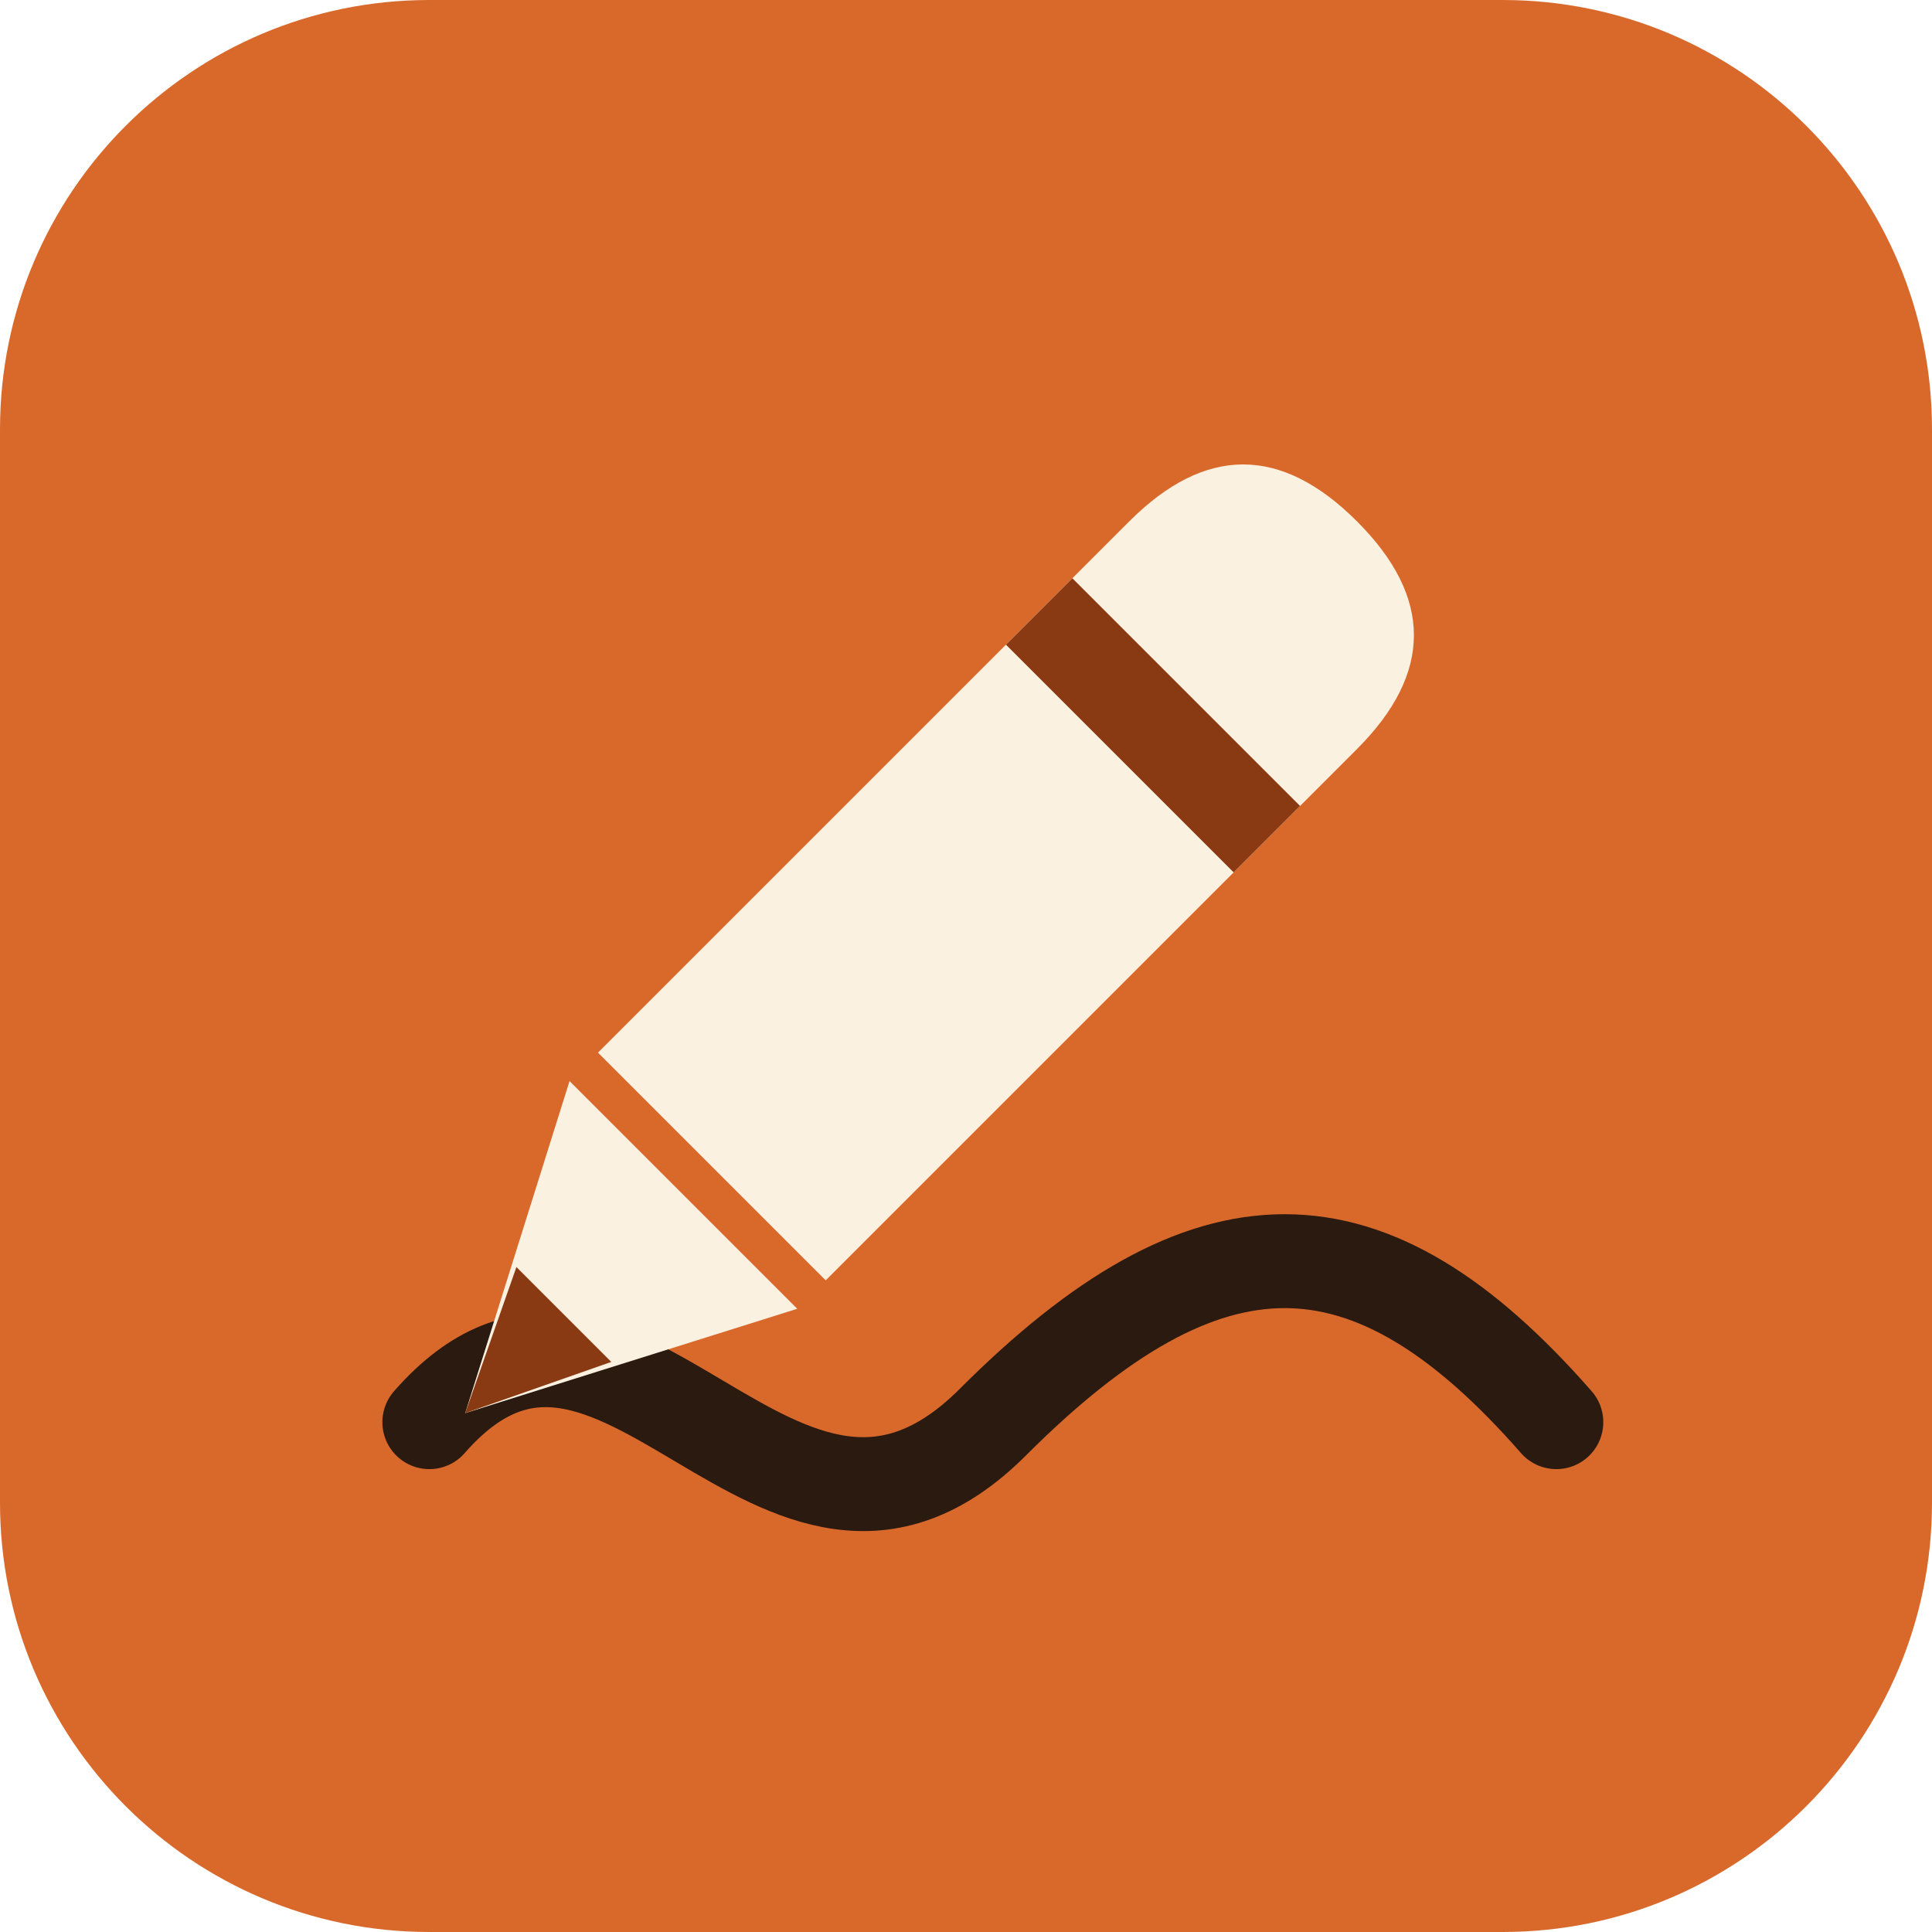
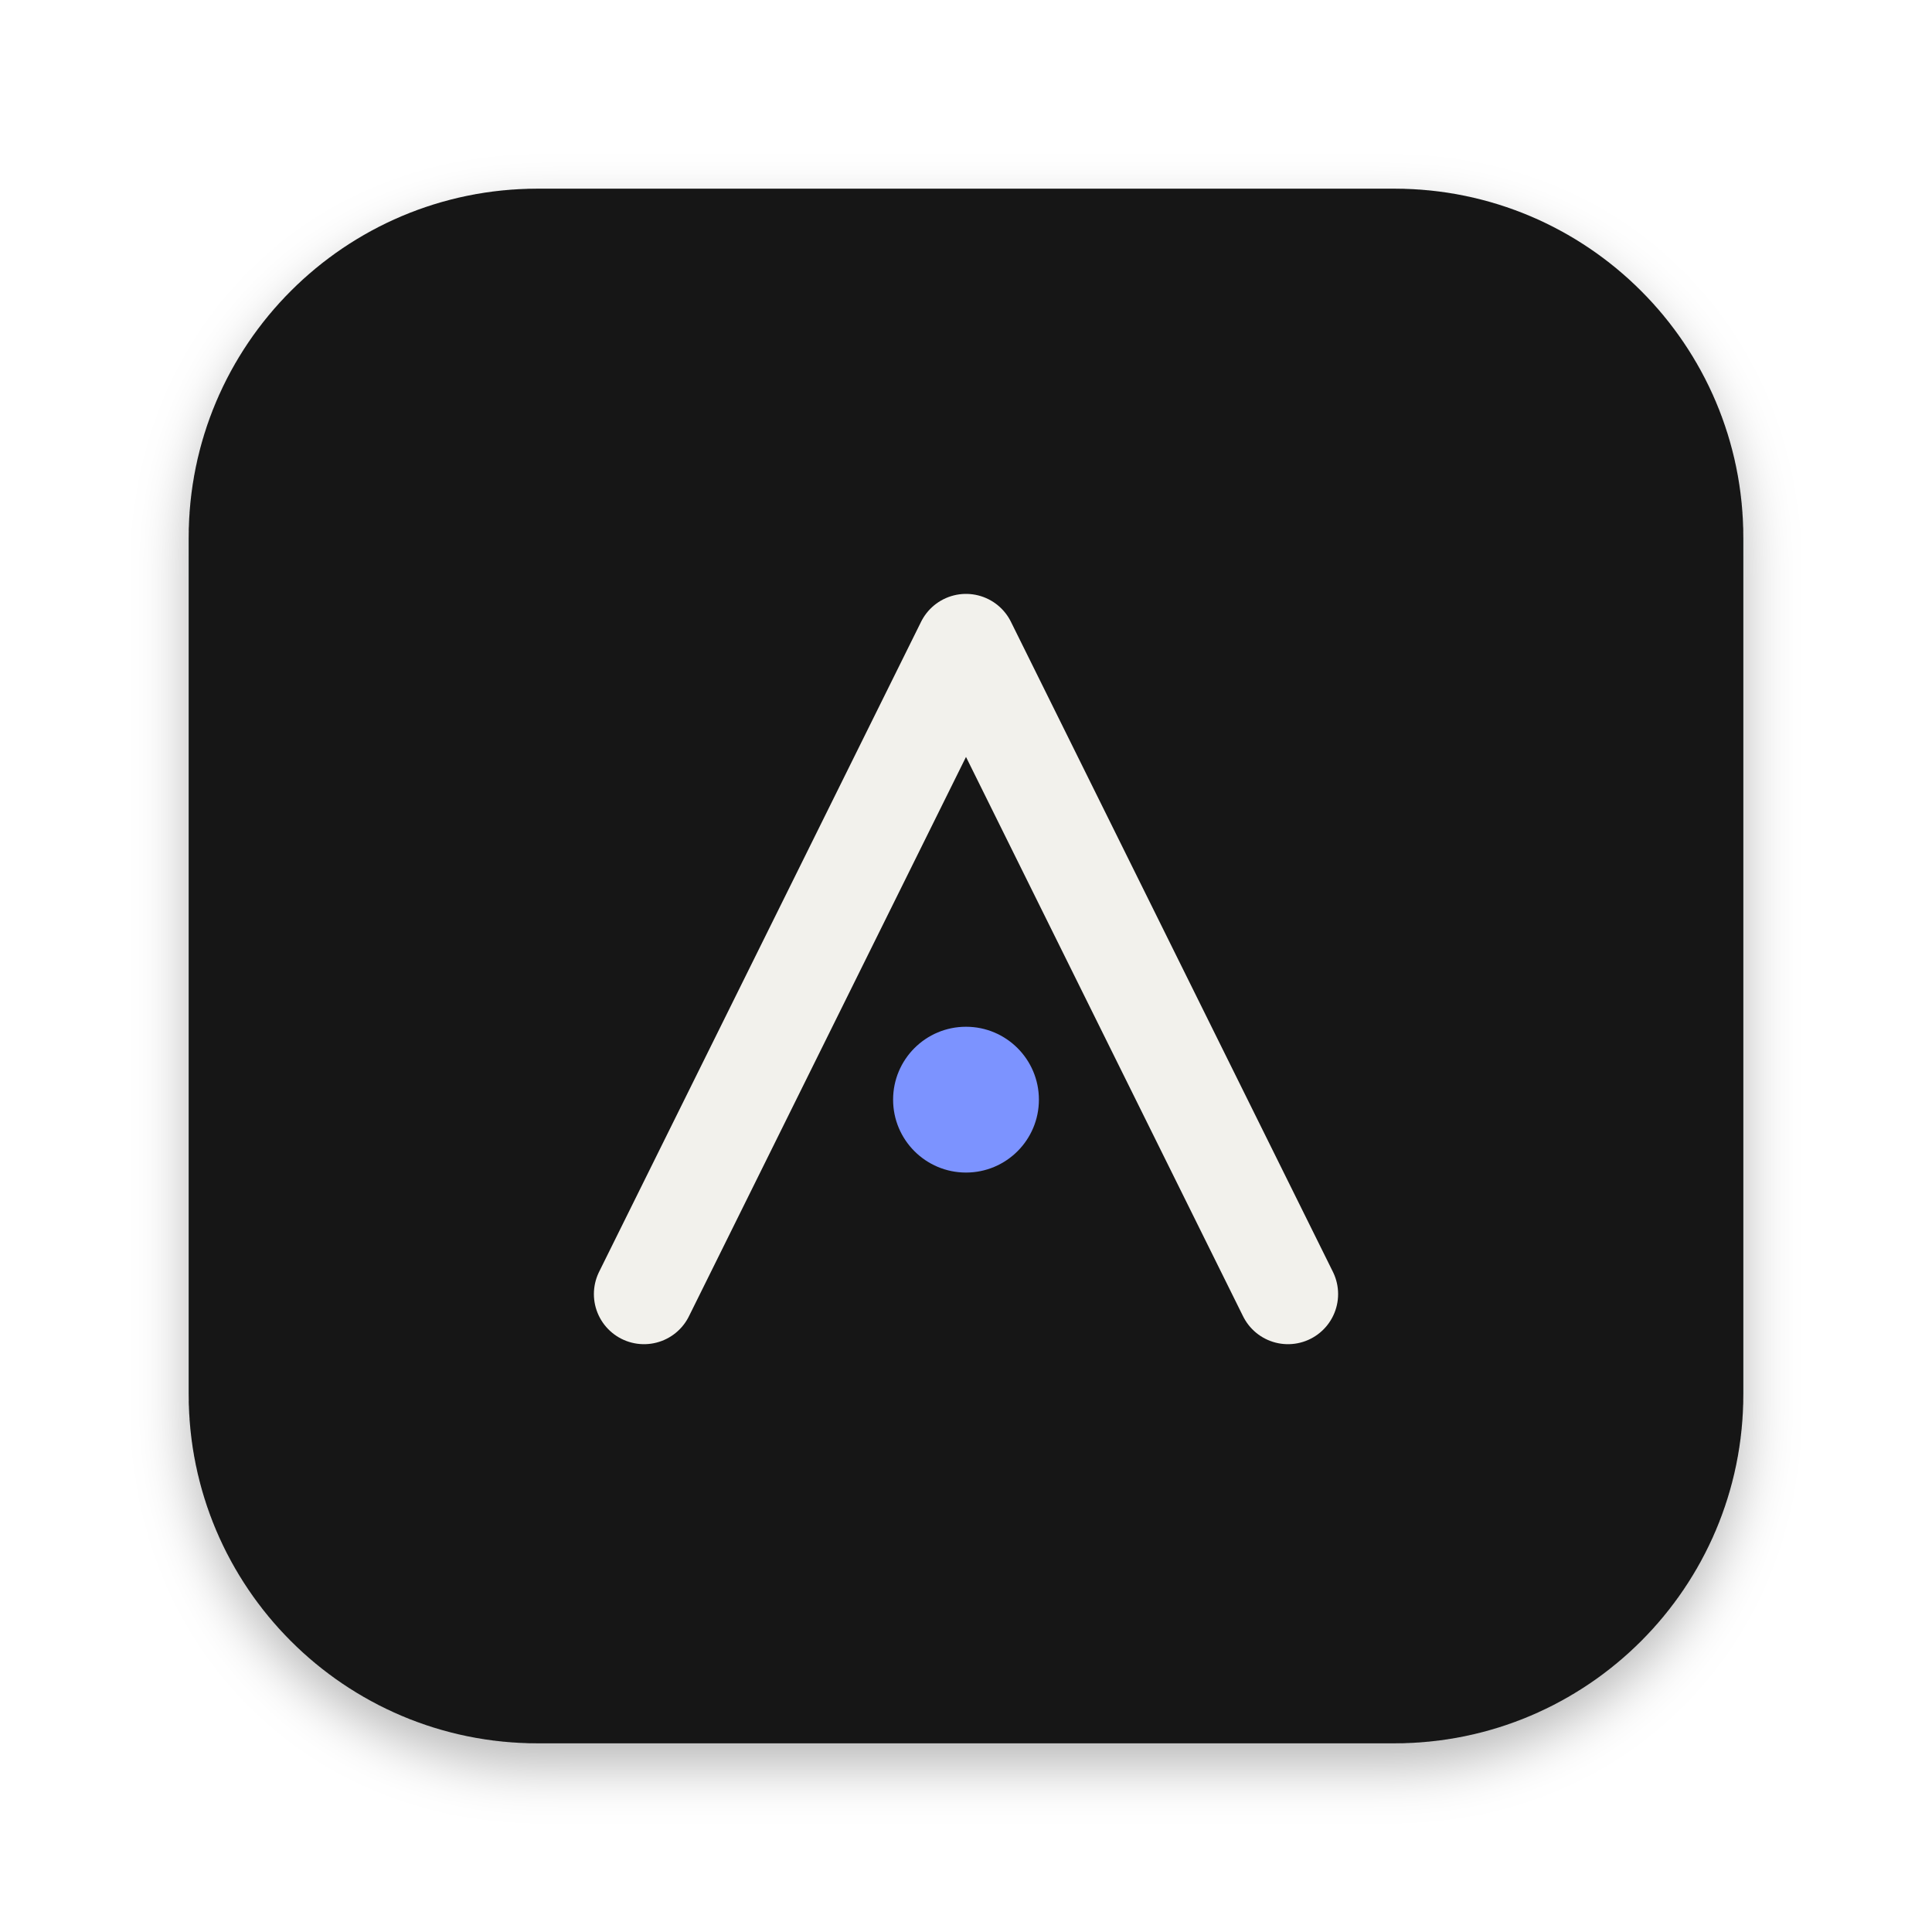
- <svg xmlns="http://www.w3.org/2000/svg" width="512" height="512" viewBox="18 18 72 72">
-   <rect x="18" y="18" width="72" height="72" rx="16" fill="#D9692B" />
-   <path d="M34,71 C41,63 47,79 55,71 S69,63 76,71" stroke="#2B1A10" stroke-width="3.5" stroke-linecap="round" fill="none" />
-   <g transform="translate(-2.4 6.4) rotate(45 54 48)">
-     <path fill="#FBF1E1" d="M48,30 Q48,24 54,24 Q60,24 60,30 L60,58 L48,58 Z" />
-     <path fill="#8A3A12" d="M48,33 L60,33 L60,36.5 L48,36.5 Z" />
-     <path fill="#FBF1E1" d="M48,59.5 L60,59.5 L54,71 Z" />
-     <path fill="#8A3A12" d="M51.5,65.8 L56.5,65.8 L54,71 Z" />
+ <svg xmlns="http://www.w3.org/2000/svg" width="1024" height="1024" viewBox="0 0 1024 1024">
+   <defs>
+     <filter id="sh" x="-20%" y="-20%" width="140%" height="140%">
+       <feDropShadow dx="0" dy="12" stdDeviation="14" flood-color="#000" flood-opacity=".28" />
+     </filter>
+     <clipPath id="pl">
+       <rect x="100" y="100" width="824" height="824" rx="185" />
+     </clipPath>
+   </defs>
+   <rect x="100" y="100" width="824" height="824" rx="185" fill="#121318" filter="url(#sh)" />
+   <g clip-path="url(#pl)">
+     <g transform="translate(512 512) scale(.805) translate(-512 -512)">
+       <path d="M300 728L512 300L724 728" fill="none" stroke="#F2F1EC" stroke-width="66" stroke-linecap="round" stroke-linejoin="round" />
+       <circle cx="512" cy="600" r="48" fill="#7C93FF" />
+     </g>
  </g>
</svg>
